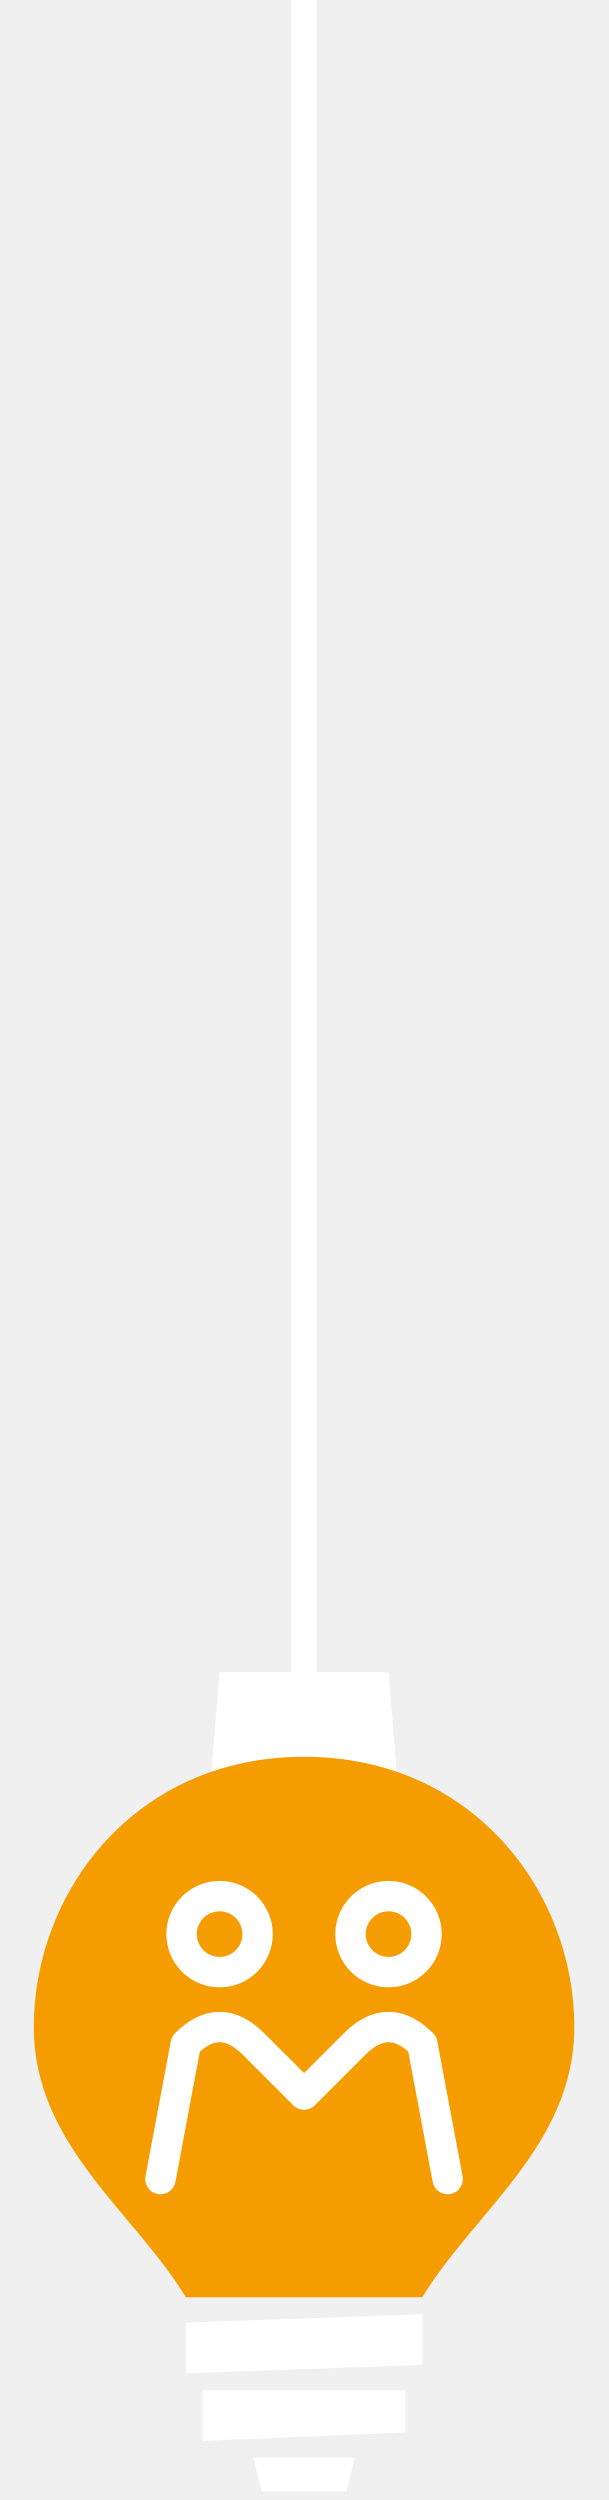
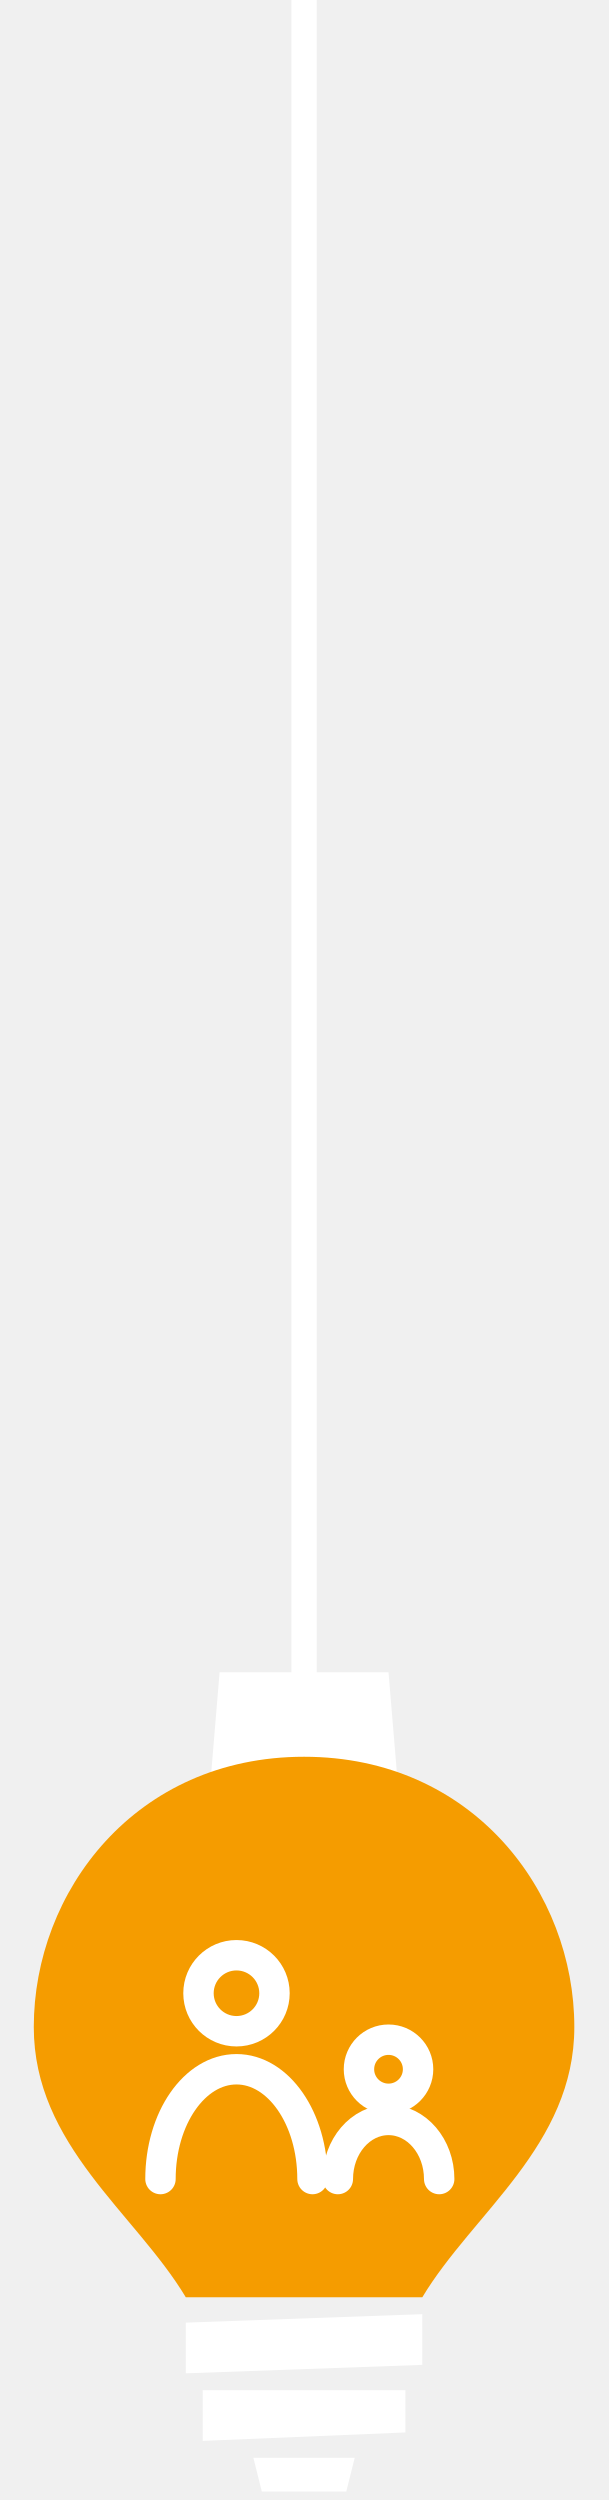
<svg xmlns="http://www.w3.org/2000/svg" viewBox="14 -200 72 296">
  <rect x="48.5" y="-200" width="3" height="208" fill="#fff" />
  <polygon points="40,-2 60,-2 61,10 39,10" fill="#fff" />
  <path d="M50,8 C70,8 82,24 82,40 C82,54 70,62 64,72 L36,72 C30,62 18,54 18,40 C18,24 30,8 50,8 Z" fill="#f59c00" />
  <polygon points="36,75 64,74 64,80 36,81" fill="#fff" />
  <polygon points="38,83 62,83 62,88 38,89" fill="#fff" />
  <polygon points="44,91 56,91 55,95 45,95" fill="#fff" />
  <g fill="none" stroke="#fff" stroke-width="3.6" stroke-linejoin="round" stroke-linecap="round">
-     <circle cx="40" cy="29" r="4.5" />
-     <circle cx="60" cy="29" r="4.5" />
-     <path d="M33,58 L36,42 Q40,38 44,42 L50,48 L56,42 Q60,38 64,42 L67,58" />
+     <circle cx="42" cy="36" r="4.5" />
+     <path d="M33,58 A9,13 0 0 1 51,58" />
+     <circle cx="60" cy="45" r="3.5" />
+     <path d="M54,58 A6,7 0 0 1 66,58" />
  </g>
</svg>
